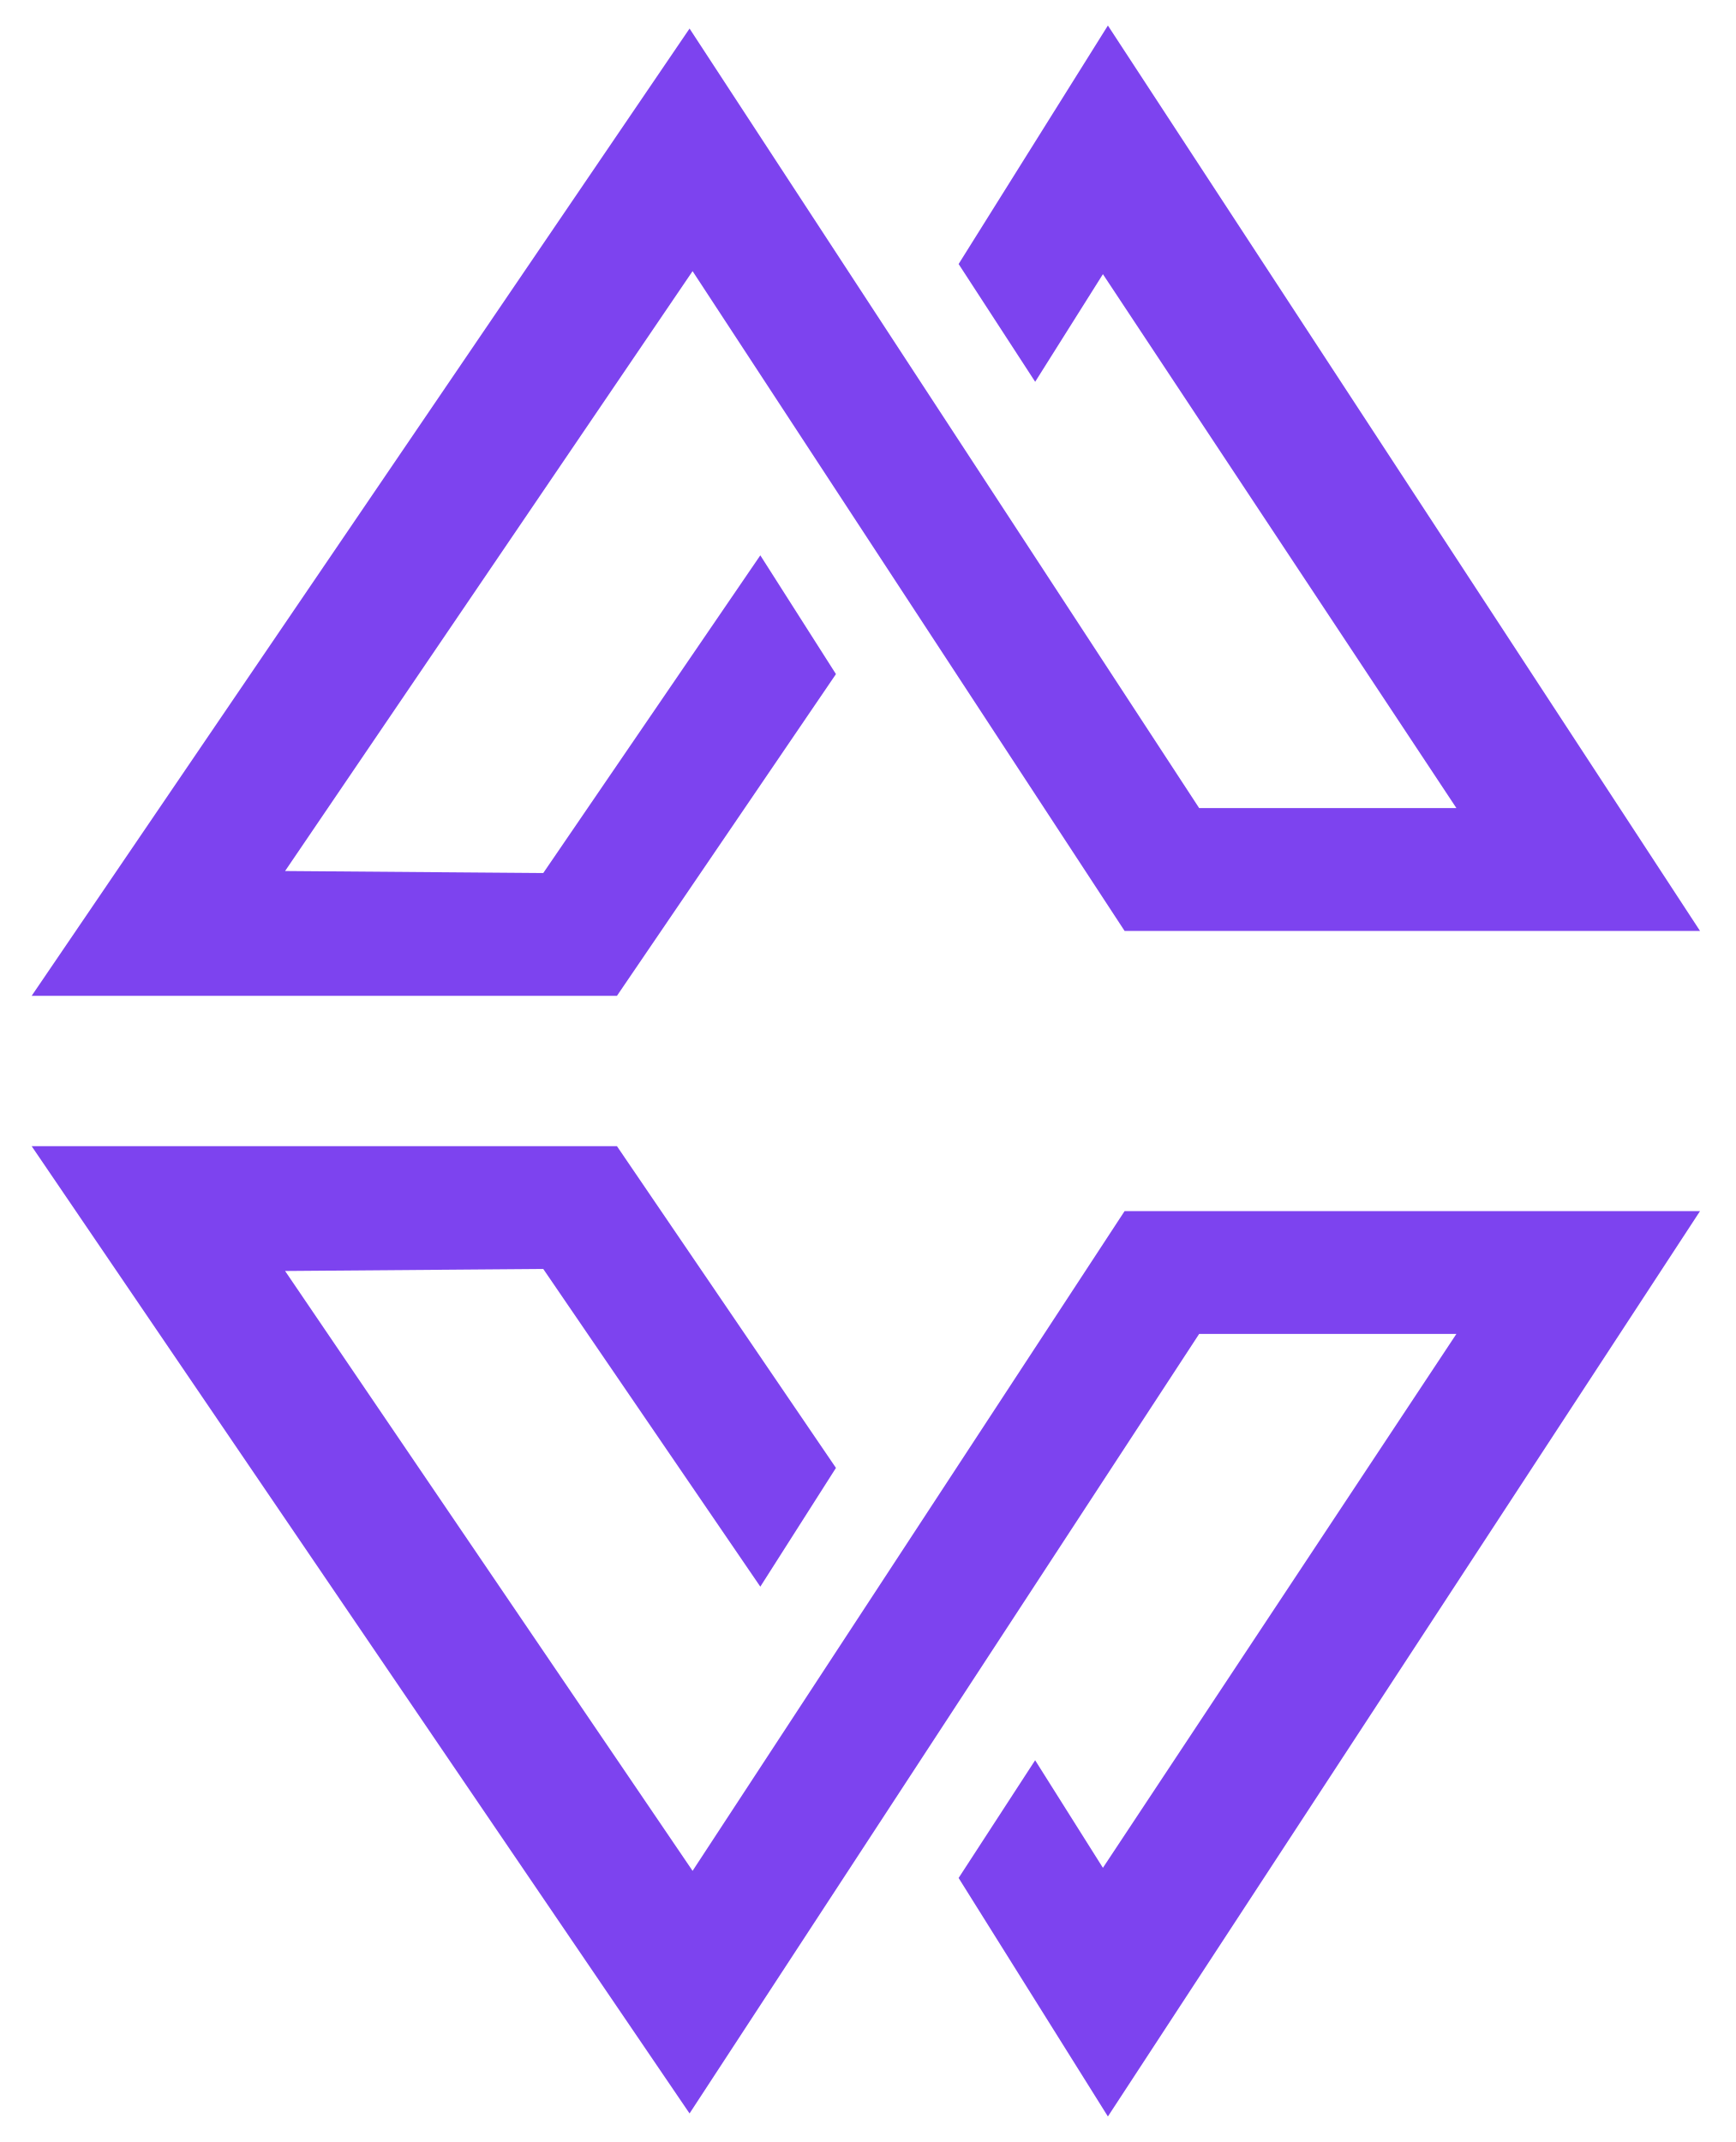
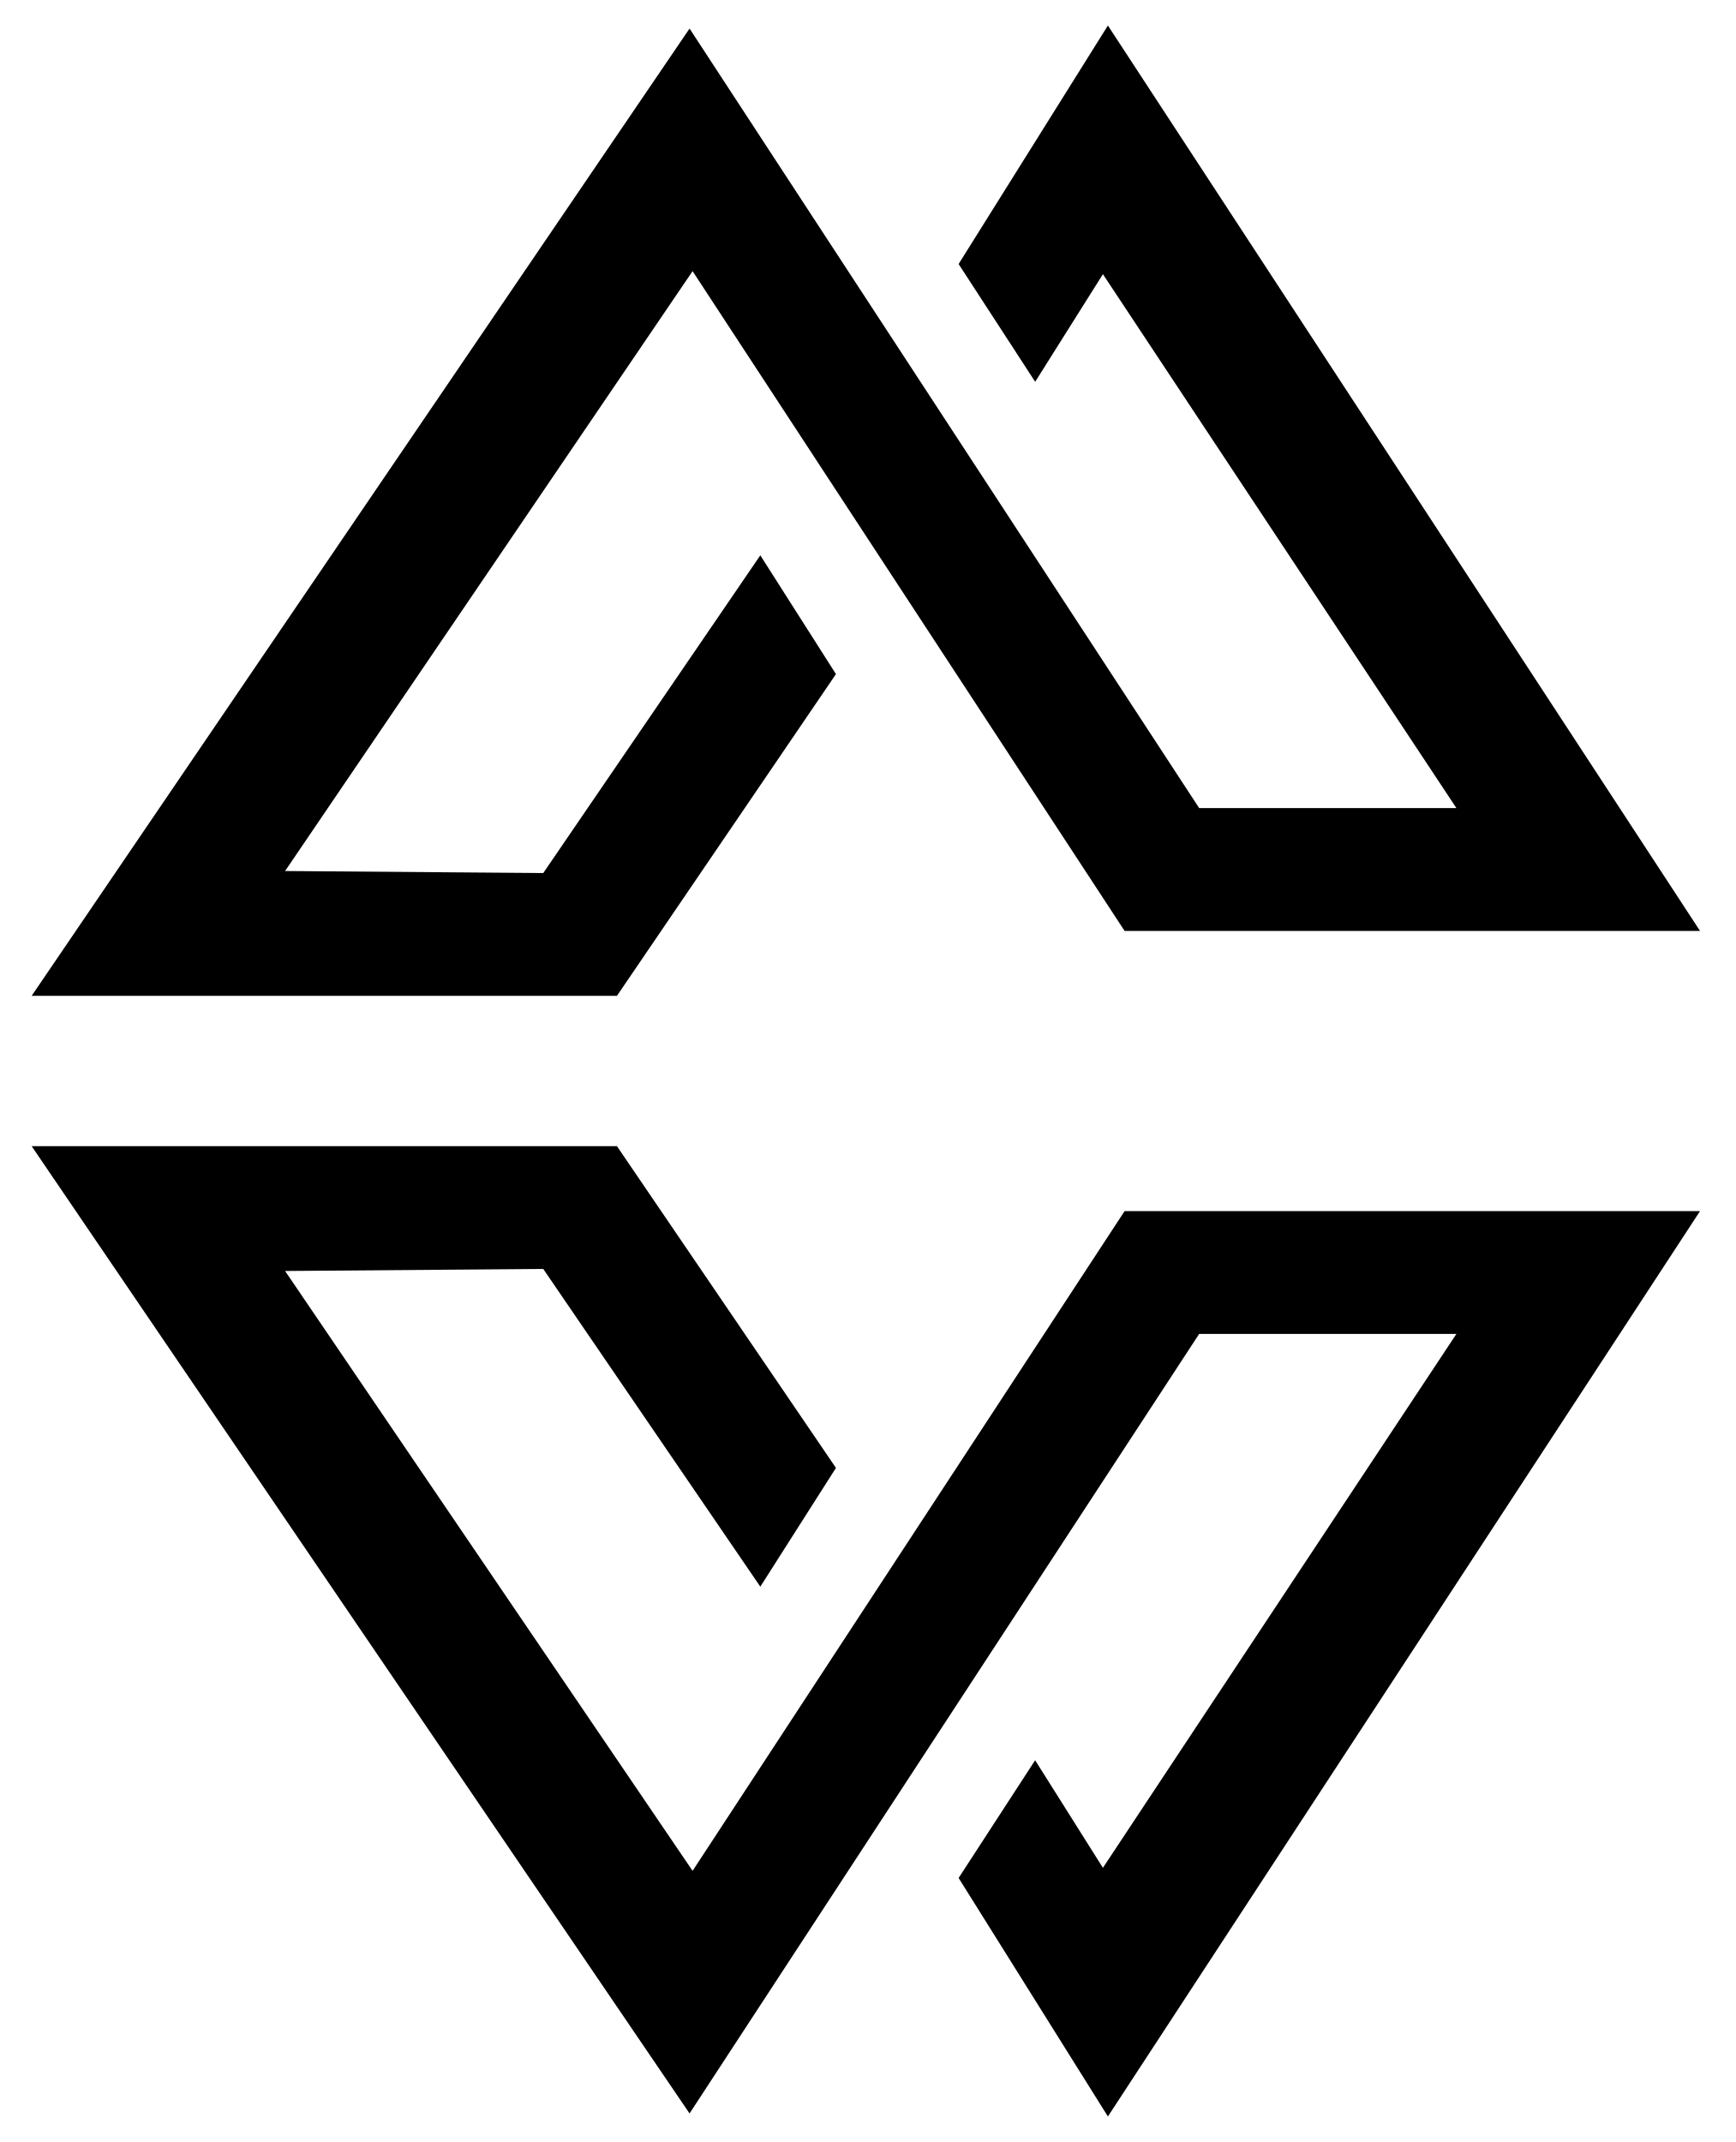
- <svg xmlns="http://www.w3.org/2000/svg" width="47" height="58" viewBox="0 0 47 58" fill="none">
+ <svg xmlns="http://www.w3.org/2000/svg" viewBox="0 0 47 58" fill="currentColor">
  <g id="Vector">
-     <path d="M25.955 50.851L29.997 57.309L46.029 32.794H30.449L18.752 50.658L7.719 34.415L14.709 34.36L20.586 42.963L22.634 39.747L16.704 31.035H0.857L18.67 57.227L32.468 36.119H39.433L29.862 50.576L28.027 47.663L25.955 50.851Z" fill="#7D43EF" />
-     <path d="M18.752 7.342L30.449 25.207H46.029L29.997 0.691L25.955 7.149L28.028 10.338L29.862 7.424L39.433 21.881H32.468L18.67 0.773L0.857 26.965H16.704L22.634 18.253L20.586 15.037L14.709 23.64L7.719 23.585L18.752 7.342Z" fill="#7D43EF" />
+     <path d="M25.955 50.851L29.997 57.309L46.029 32.794H30.449L18.752 50.658L7.719 34.415L14.709 34.36L20.586 42.963L22.634 39.747L16.704 31.035H0.857L18.67 57.227L32.468 36.119H39.433L29.862 50.576L28.027 47.663L25.955 50.851Z" fill="currentColor" />
+     <path d="M18.752 7.342L30.449 25.207H46.029L29.997 0.691L25.955 7.149L28.028 10.338L29.862 7.424L39.433 21.881H32.468L18.67 0.773L0.857 26.965H16.704L22.634 18.253L20.586 15.037L14.709 23.64L7.719 23.585L18.752 7.342Z" fill="currentColor" />
  </g>
</svg>
